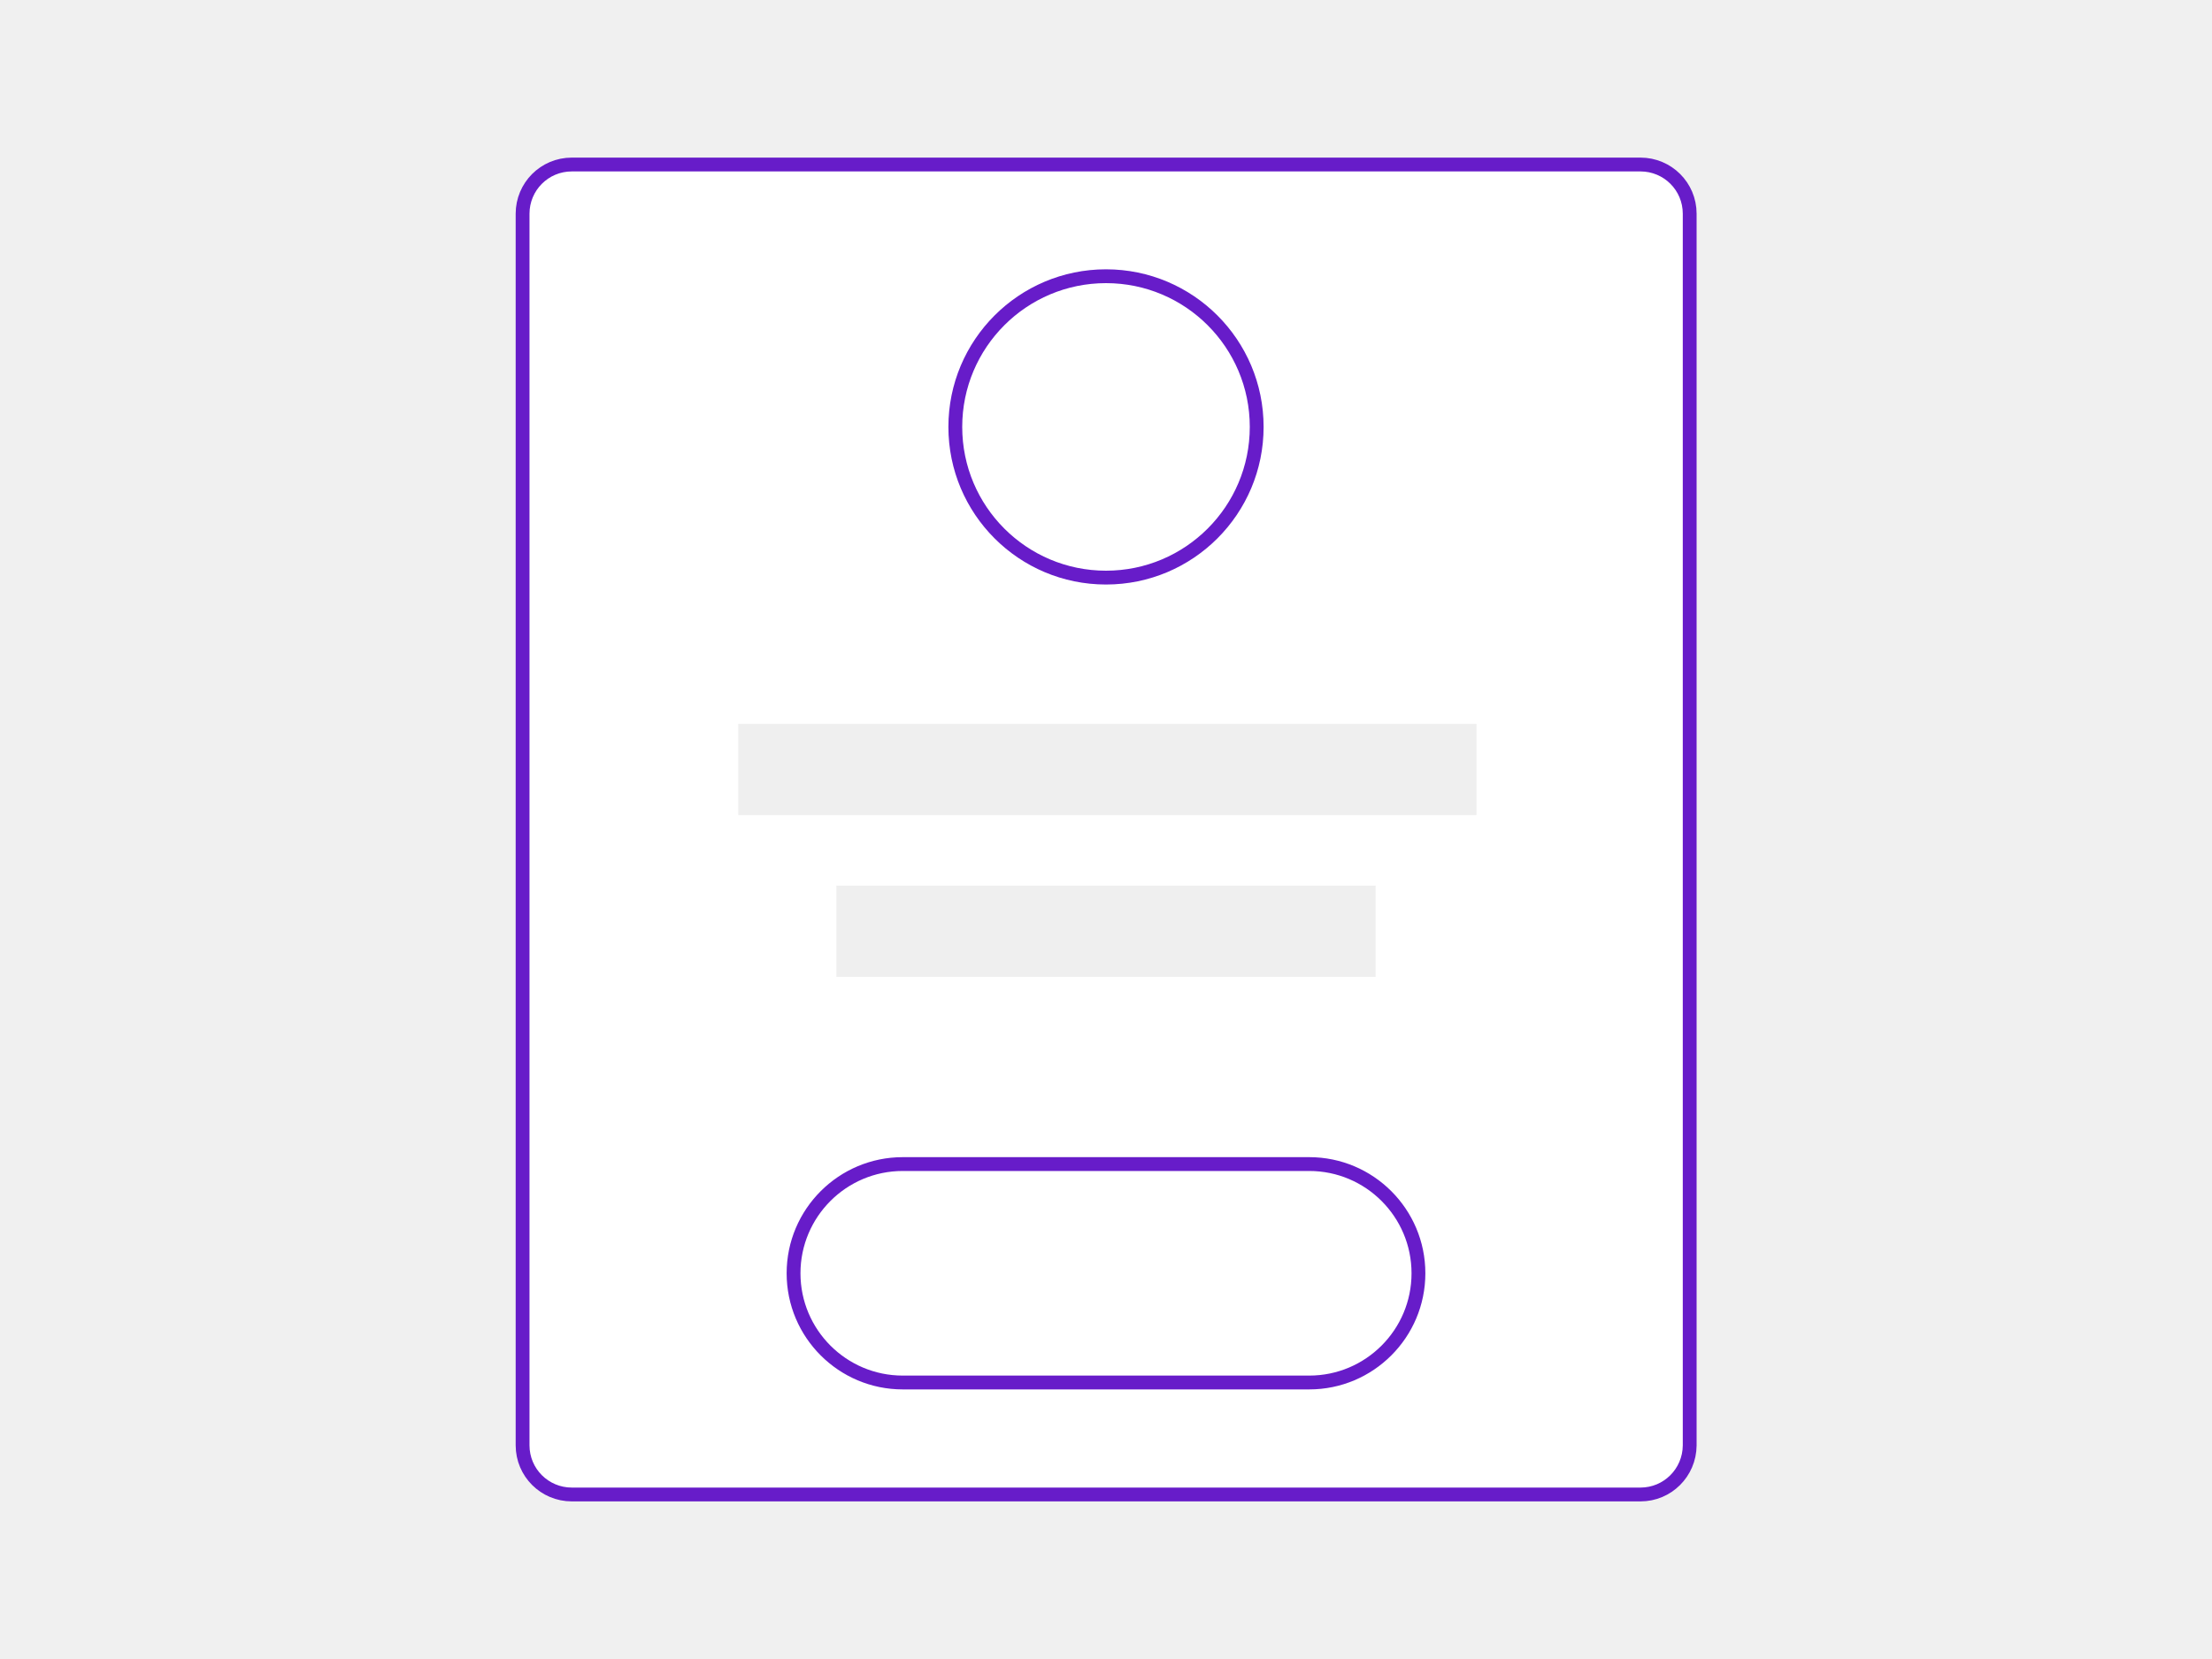
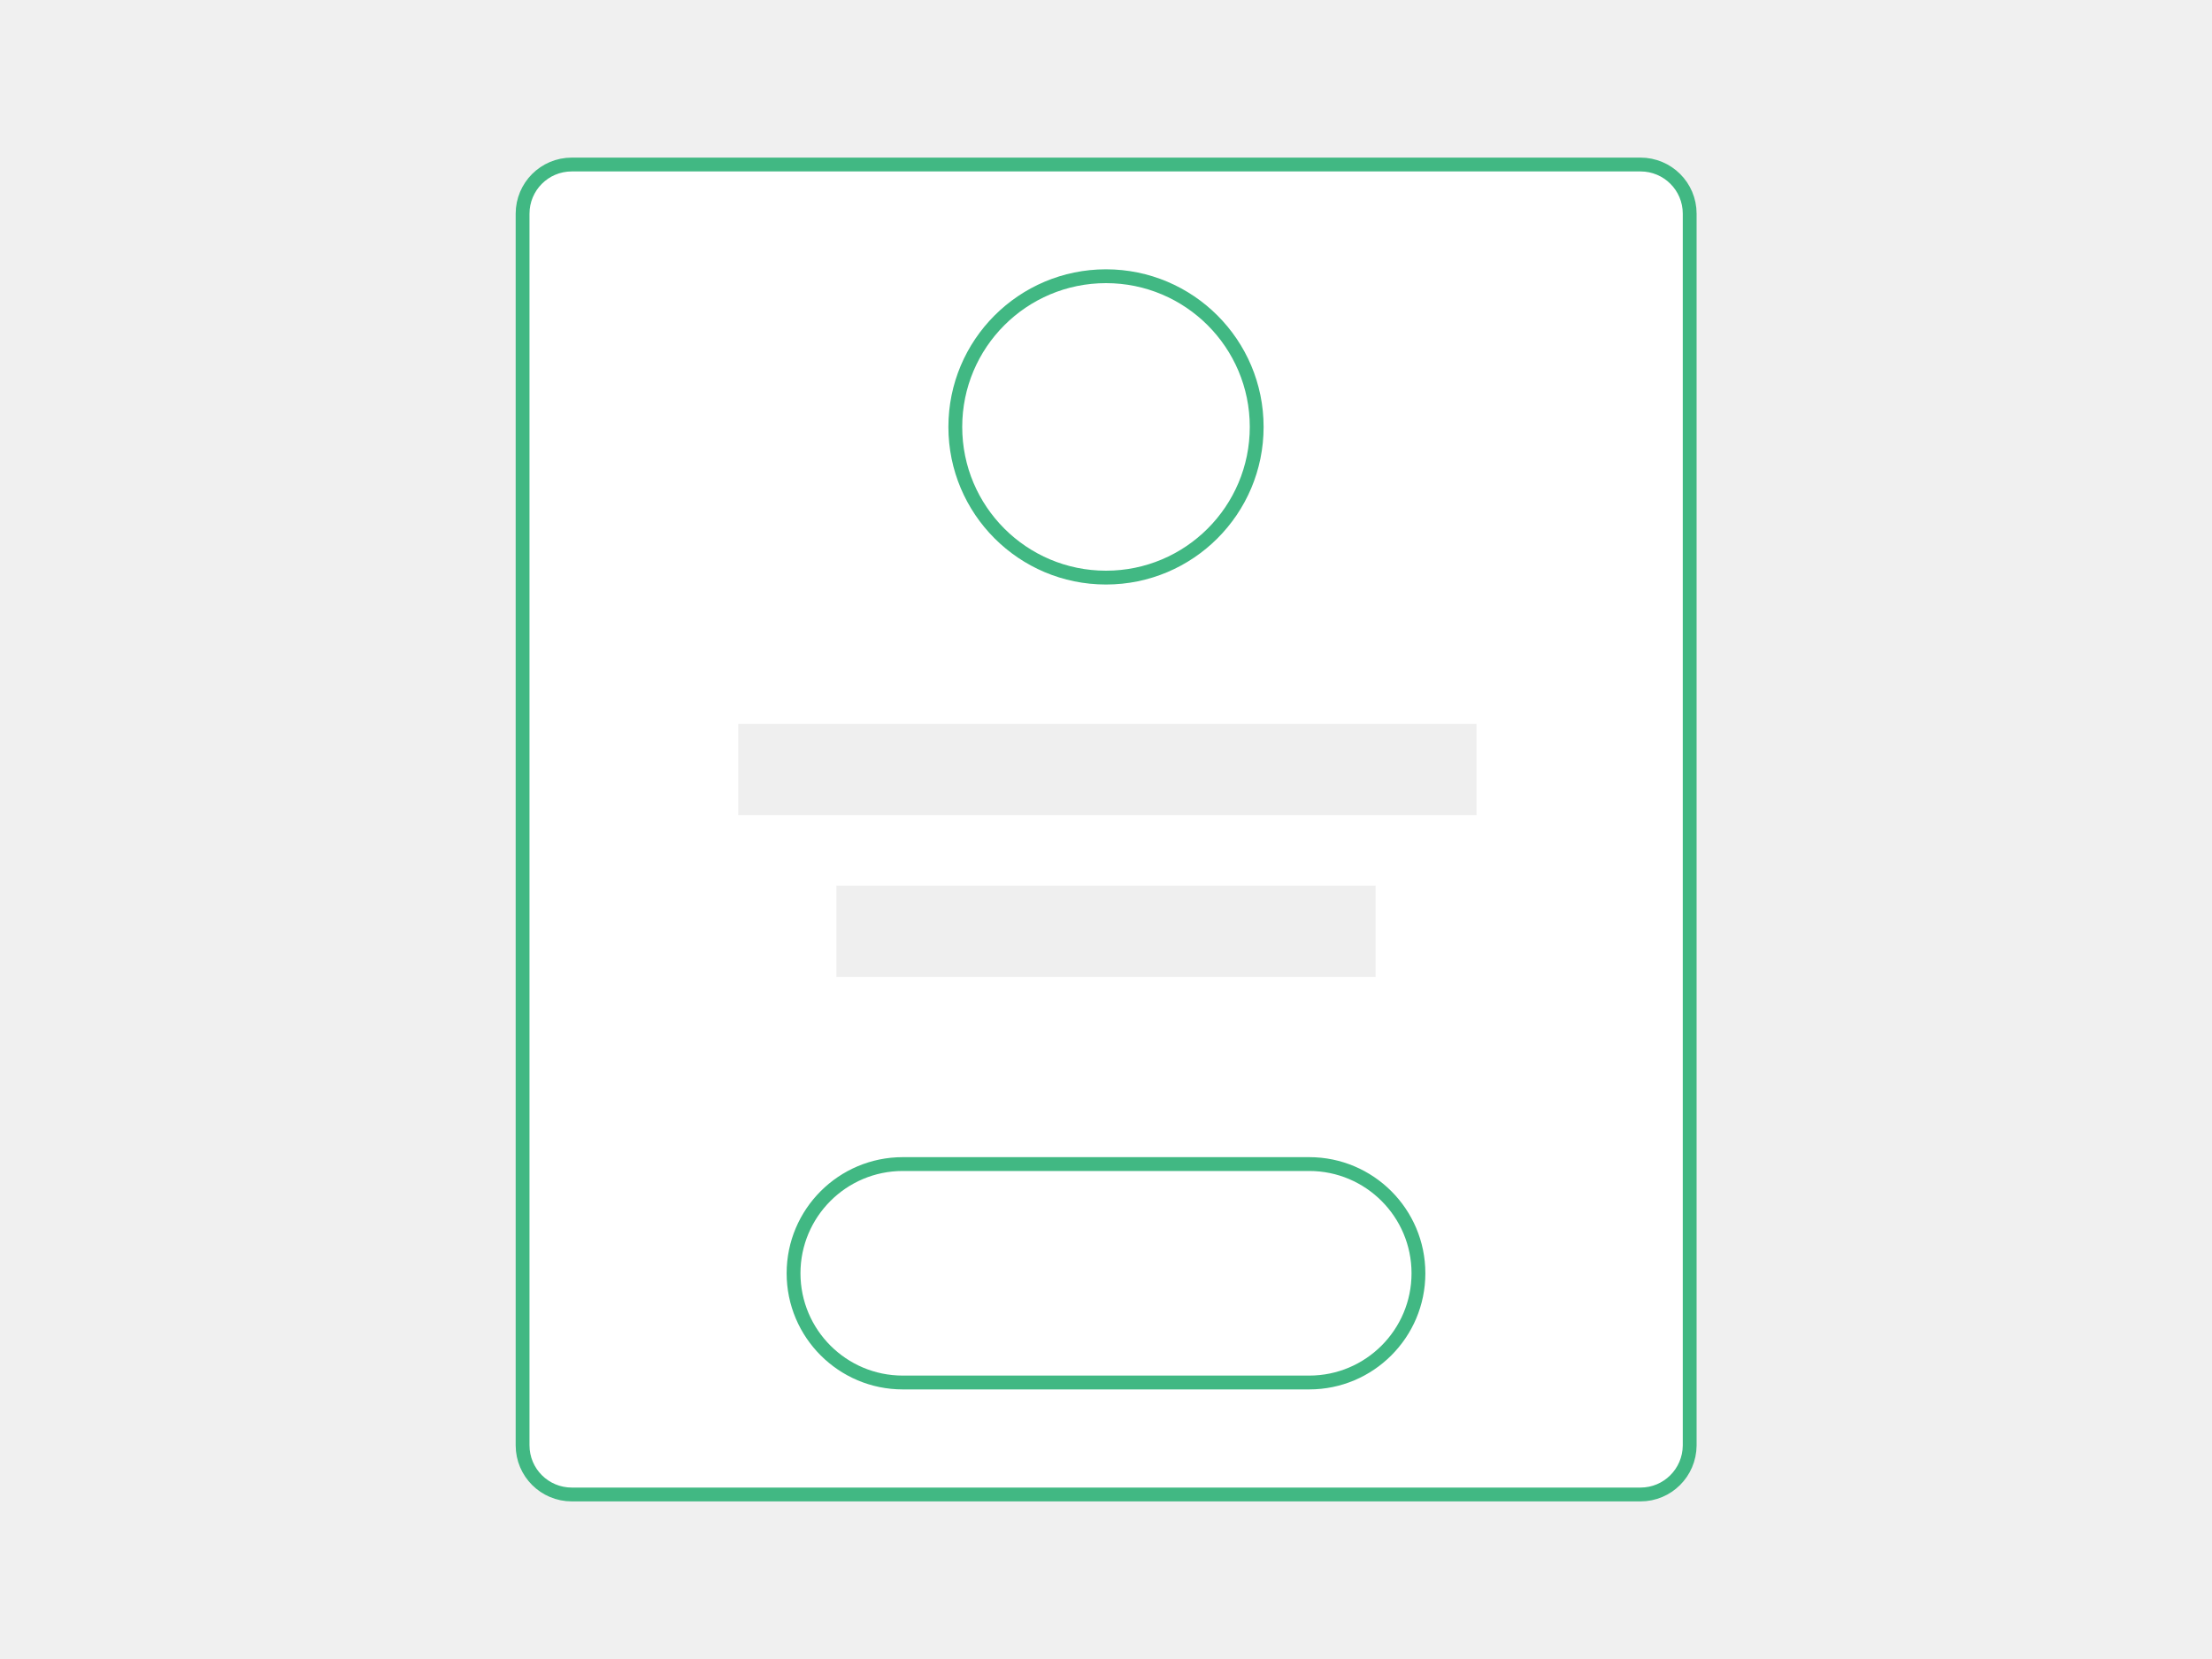
<svg xmlns="http://www.w3.org/2000/svg" version="1.1" id="Calque_1" x="0px" y="0px" viewBox="0 0 800 600" style="enable-background:new 0 0 800 600;" xml:space="preserve">
  <style type="text/css">
- 	.st0{fill:#FFFFFF;stroke:#671CC9;stroke-width:5;stroke-miterlimit:10;}
+ 	.st0{fill:#FFFFFF;stroke:#41b883;stroke-width:5;stroke-miterlimit:10;}
	.st1{fill:#EFEFEF;}
</style>
  <path id="XMLID_1_" class="st0" d="M593.3,540.5H206.8c-9.8,0-17.8-7.9-17.8-17.8V77.3c0-9.8,7.9-17.8,17.8-17.8h386.5  c9.8,0,17.8,7.9,17.8,17.8v445.5C611,532.6,603.1,540.5,593.3,540.5z" />
  <circle id="XMLID_2_" class="st0" cx="400" cy="154.4" r="54.5" />
  <path id="XMLID_3_" class="st0" d="M473.5,500h-147c-21.8,0-39.5-17.7-39.5-39.5l0,0c0-21.8,17.7-39.5,39.5-39.5h147  c21.8,0,39.5,17.7,39.5,39.5l0,0C513,482.3,495.3,500,473.5,500z" />
  <rect id="XMLID_5_" x="267" y="261.8" class="st1" width="267" height="33" />
  <rect id="XMLID_7_" x="302.5" y="320.3" class="st1" width="195" height="33" />
</svg>
